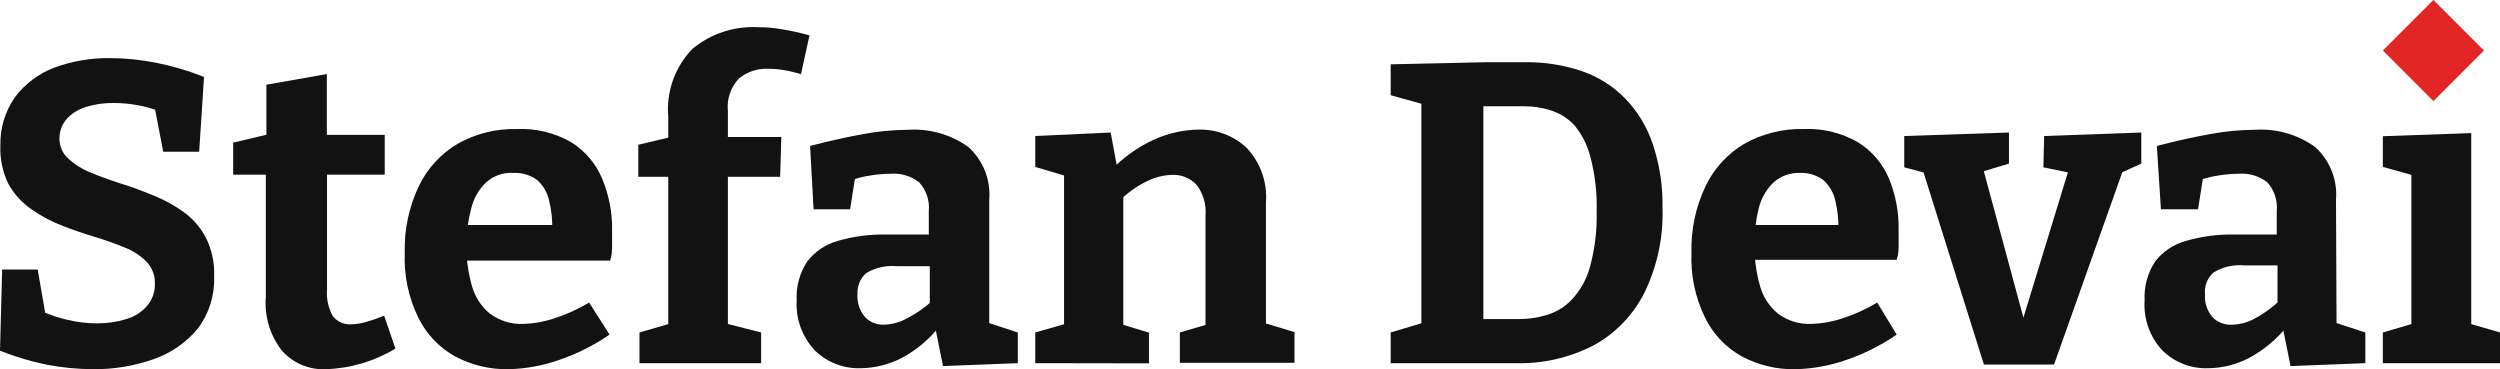
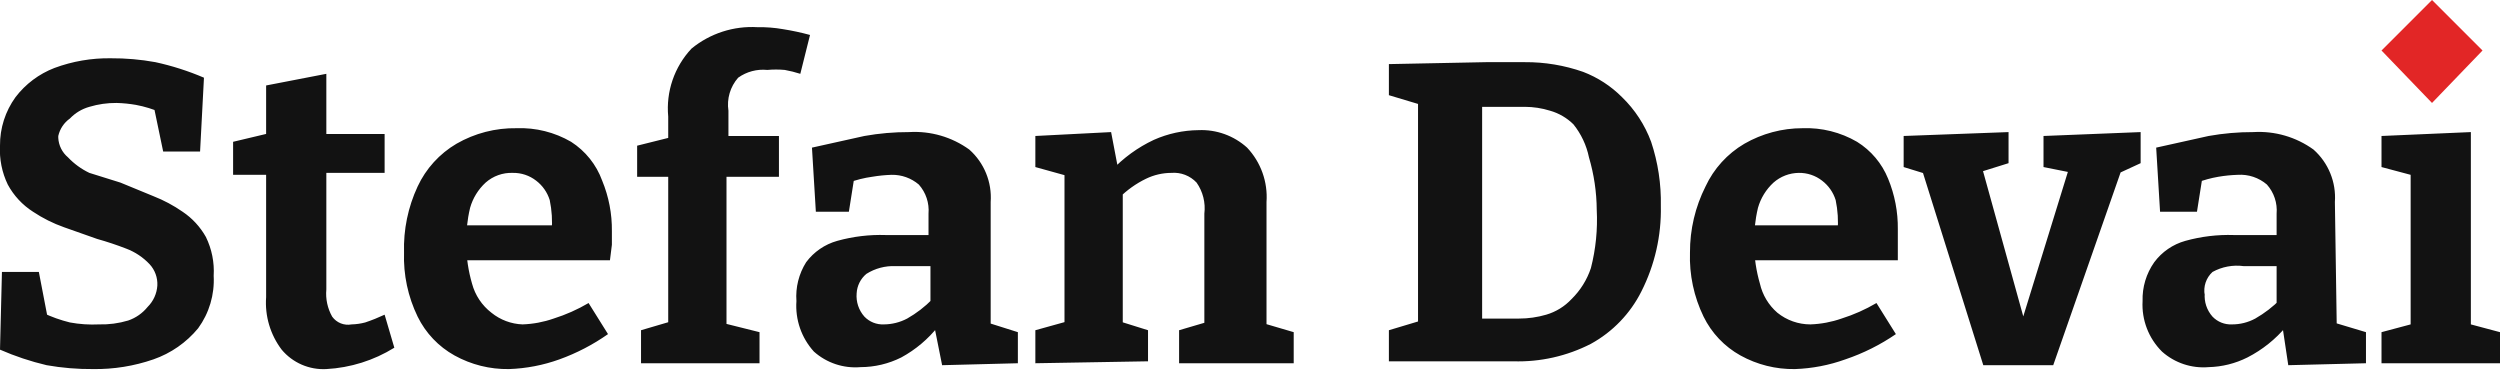
- <svg xmlns="http://www.w3.org/2000/svg" viewBox="0 0 128.66 18.98">
-   <defs>
-     <style>.cls-1{fill:#121212;}.cls-2{fill:#e22626;}</style>
-   </defs>
-   <g id="Layer_2" data-name="Layer 2">
-     <g id="Layer_1-2" data-name="Layer 1">
-       <path class="cls-1" d="M3.06,7.1A1.37,1.37,0,0,0,3.5,8.15a3.72,3.72,0,0,0,1.14.72q.71.3,1.56.57c.58.18,1.14.39,1.7.62a7.28,7.28,0,0,1,1.55.85,3.79,3.79,0,0,1,1.14,1.31,4.09,4.09,0,0,1,.43,2,4.2,4.2,0,0,1-.84,2.69,5.15,5.15,0,0,1-2.26,1.57A9.12,9.12,0,0,1,4.8,19a13.15,13.15,0,0,1-2.39-.23A14.06,14.06,0,0,1,0,18.05l.11-4.18H1.94l.46,2.66L2.11,16a7.2,7.2,0,0,0,1.4.47A6.55,6.55,0,0,0,5,16.64a4.81,4.81,0,0,0,1.5-.22,2.23,2.23,0,0,0,1.07-.68,1.67,1.67,0,0,0,.4-1.14,1.54,1.54,0,0,0-.42-1.12,3.17,3.17,0,0,0-1.13-.74,16.38,16.38,0,0,0-1.55-.55c-.56-.17-1.12-.36-1.68-.58a7.16,7.16,0,0,1-1.57-.84A3.8,3.8,0,0,1,.44,9.48a4.11,4.11,0,0,1-.42-2A4.16,4.16,0,0,1,.77,5a4.56,4.56,0,0,1,2-1.51,8,8,0,0,1,2.89-.5,12.37,12.37,0,0,1,2.37.24,13.83,13.83,0,0,1,2.47.73l-.25,3.85H8.4l-.46-2.4.35.35a5.91,5.91,0,0,0-1.17-.34,6.75,6.75,0,0,0-1.27-.12,4.65,4.65,0,0,0-1.38.19,2.22,2.22,0,0,0-1,.59A1.52,1.52,0,0,0,3.06,7.1Z" />
-       <path class="cls-1" d="M16.76,19A2.83,2.83,0,0,1,14.47,18a4,4,0,0,1-.79-2.72V8.59l.4.4H12V7.34l2.15-.51-.44.53v-3l3.11-.55V7.36l-.33-.42H19.8l0,2.05h-3.3l.33-.4v6.32a2.38,2.38,0,0,0,.3,1.36,1.09,1.09,0,0,0,.93.42,3,3,0,0,0,.78-.12,9.4,9.4,0,0,0,.93-.32l.58,1.69A7.37,7.37,0,0,1,16.76,19Z" />
-       <path class="cls-1" d="M26.2,19a5.61,5.61,0,0,1-2.8-.67,4.59,4.59,0,0,1-1.88-2A6.94,6.94,0,0,1,20.83,13a7.49,7.49,0,0,1,.72-3.41,5.09,5.09,0,0,1,2-2.19,5.94,5.94,0,0,1,3.06-.76,5.17,5.17,0,0,1,2.79.68A4.06,4.06,0,0,1,31,9.22a6.59,6.59,0,0,1,.5,2.65c0,.25,0,.49,0,.74s0,.51-.1.8h-8V11.58h5.41l-.39.29a5.64,5.64,0,0,0-.16-1.55,2,2,0,0,0-.61-1.05,1.88,1.88,0,0,0-1.21-.37A1.92,1.92,0,0,0,25,9.4a2.75,2.75,0,0,0-.75,1.33A7.48,7.48,0,0,0,24,12.57a7.56,7.56,0,0,0,.28,2.12,2.82,2.82,0,0,0,.93,1.45,2.69,2.69,0,0,0,1.72.53,5.44,5.44,0,0,0,1.58-.28,8.7,8.7,0,0,0,1.81-.82l1.05,1.65a10.64,10.64,0,0,1-2.61,1.31A8.48,8.48,0,0,1,26.2,19Z" />
-       <path class="cls-1" d="M32.91,18.69V17.11l1.76-.51-.28.33V8.77l.28.33H32.85V7.45L34.74,7l-.35.47V6a4.47,4.47,0,0,1,1.25-3.49A4.87,4.87,0,0,1,39,1.4a6.85,6.85,0,0,1,1.26.11,12.87,12.87,0,0,1,1.4.31l-.44,2a6.34,6.34,0,0,0-.86-.21,4.92,4.92,0,0,0-.84-.07,2.2,2.2,0,0,0-1.48.49,2.1,2.1,0,0,0-.58,1.68V7.43l-.4-.38h3.15L40.15,9.1h-3l.31-.33v8.16l-.29-.33,2,.51v1.58Z" />
-       <path class="cls-1" d="M50.91,17.13l-.42-.64,1.89.62v1.58l-3.85.15-.42-2.09.22.07a6.21,6.21,0,0,1-1.92,1.6,4.72,4.72,0,0,1-2.12.53,3.23,3.23,0,0,1-2.34-.9A3.47,3.47,0,0,1,41,15.46a3.34,3.34,0,0,1,.54-2,3,3,0,0,1,1.57-1.06,8.35,8.35,0,0,1,2.51-.33H48l-.2.24V10.86a1.91,1.91,0,0,0-.5-1.48,2.12,2.12,0,0,0-1.44-.44,7.31,7.31,0,0,0-1,.08,5.65,5.65,0,0,0-1.13.28l.31-.36-.29,1.83H41.87l-.18-3.26c1-.26,1.91-.46,2.74-.61a12.87,12.87,0,0,1,2.28-.22,4.81,4.81,0,0,1,3.12.88,3.3,3.3,0,0,1,1.08,2.73Zm-6.78-2a1.64,1.64,0,0,0,.39,1.19,1.27,1.27,0,0,0,.95.39,2.58,2.58,0,0,0,1.25-.35A5.89,5.89,0,0,0,48,15.46l-.15.52v-2.5l.22.22H46.16a2.6,2.6,0,0,0-1.59.36A1.36,1.36,0,0,0,44.13,15.17Z" />
-       <path class="cls-1" d="M53.28,18.69V17.11l1.85-.53-.37.44V8.64l.37.5-1.85-.55V7l3.88-.18.39,2.11-.39-.15a7.2,7.2,0,0,1,2.24-1.6,5.75,5.75,0,0,1,2.27-.51,3.49,3.49,0,0,1,2.48.93,3.69,3.69,0,0,1,1,2.83V17l-.29-.44,1.76.53v1.58H60.72V17.11l1.67-.49-.35.46v-6a2.26,2.26,0,0,0-.47-1.58A1.63,1.63,0,0,0,60.32,9,3.08,3.08,0,0,0,59,9.34a5.11,5.11,0,0,0-1.39,1l.2-.46v7.21l-.29-.46,1.61.49v1.58Z" />
-       <path class="cls-1" d="M78.5,3.2a8.88,8.88,0,0,1,2.91.46,5.74,5.74,0,0,1,2.23,1.41,6.22,6.22,0,0,1,1.42,2.35,9.75,9.75,0,0,1,.5,3.26,9.3,9.3,0,0,1-.94,4.4A6.31,6.31,0,0,1,82,17.78a8.24,8.24,0,0,1-4,.91H71.57V17.11l2-.6-.42.64V4.83l.47.64L71.57,4.9V3.31l5-.11Zm-.31,13.22a4.92,4.92,0,0,0,1.41-.21,2.89,2.89,0,0,0,1.28-.78,4,4,0,0,0,.94-1.67,9.92,9.92,0,0,0,.35-2.9,9.78,9.78,0,0,0-.33-2.81A4,4,0,0,0,81,6.42a2.82,2.82,0,0,0-1.22-.75,4.43,4.43,0,0,0-1.33-.2H75.86L76.34,5V16.91l-.48-.49Z" />
-       <path class="cls-1" d="M92.42,19a5.61,5.61,0,0,1-2.8-.67,4.59,4.59,0,0,1-1.88-2A6.94,6.94,0,0,1,87.05,13a7.49,7.49,0,0,1,.72-3.41,5.09,5.09,0,0,1,2-2.19,5.94,5.94,0,0,1,3.06-.76,5.17,5.17,0,0,1,2.79.68,4.06,4.06,0,0,1,1.59,1.86,6.59,6.59,0,0,1,.5,2.65c0,.25,0,.49,0,.74s0,.51-.1.8h-8V11.58H95l-.39.29a5.64,5.64,0,0,0-.16-1.55,2,2,0,0,0-.61-1.05,1.88,1.88,0,0,0-1.21-.37,1.92,1.92,0,0,0-1.37.5,2.75,2.75,0,0,0-.75,1.33,7.48,7.48,0,0,0-.22,1.84,7.56,7.56,0,0,0,.28,2.12,2.82,2.82,0,0,0,.93,1.45,2.69,2.69,0,0,0,1.72.53,5.44,5.44,0,0,0,1.58-.28,8.7,8.7,0,0,0,1.81-.82l1,1.65A10.64,10.64,0,0,1,95,18.53,8.48,8.48,0,0,1,92.42,19Z" />
-       <path class="cls-1" d="M105.2,7l5-.18V8.42L108.92,9l.42-.47-3.63,10.23H102.1L98.91,8.61l.44.36L98,8.61V7l5.39-.18V8.42l-1.6.48.22-.4,2.24,8.28H104l2.48-8.1.18.24-1.5-.31Z" />
-       <path class="cls-1" d="M120.25,17.13l-.42-.64,1.9.62v1.58l-3.85.15-.42-2.09.22.07a6.36,6.36,0,0,1-1.93,1.6,4.65,4.65,0,0,1-2.12.53,3.19,3.19,0,0,1-2.33-.9,3.43,3.43,0,0,1-.93-2.59,3.34,3.34,0,0,1,.54-2,3,3,0,0,1,1.58-1.06,8.28,8.28,0,0,1,2.5-.33h2.38l-.2.24V10.86a1.91,1.91,0,0,0-.49-1.48,2.12,2.12,0,0,0-1.44-.44,7.19,7.19,0,0,0-1,.08,5.91,5.91,0,0,0-1.14.28l.31-.36-.29,1.83h-1.91L111,7.51c1-.26,1.91-.46,2.74-.61a12.87,12.87,0,0,1,2.28-.22,4.79,4.79,0,0,1,3.12.88,3.3,3.3,0,0,1,1.08,2.73Zm-6.77-2a1.64,1.64,0,0,0,.38,1.19,1.3,1.3,0,0,0,1,.39,2.55,2.55,0,0,0,1.24-.35,5.94,5.94,0,0,0,1.27-.94l-.16.52v-2.5l.22.22H115.5a2.56,2.56,0,0,0-1.58.36A1.33,1.33,0,0,0,113.48,15.17Z" />
-       <polygon class="cls-1" points="127.18 6.85 122.63 7.01 122.63 8.59 124.1 9 124.1 16.68 122.63 17.11 122.63 18.69 128.66 18.69 128.66 17.11 127.18 16.68 127.18 6.85" />
-       <rect class="cls-2" x="123.39" y="0.76" width="3.68" height="3.68" transform="translate(38.52 -87.79) rotate(45)" />
+ <svg xmlns="http://www.w3.org/2000/svg" viewBox="0 0 128.7 19">
+   <g data-name="Layer 2">
+     <g data-name="Layer 1">
+       <path fill="#121212" d="M3 7.1a1.4 1.4 0 0 0 .5 1 3.7 3.7 0 0 0 1.1.8l1.6.5 1.7.7a7.3 7.3 0 0 1 1.5.8 3.8 3.8 0 0 1 1.2 1.3 4 4 0 0 1 .4 2 4.2 4.2 0 0 1-.8 2.7 5.2 5.2 0 0 1-2.3 1.6 9.1 9.1 0 0 1-3.1.5 13.2 13.2 0 0 1-2.4-.2A14 14 0 0 1 0 18l.1-4H2l.5 2.6-.3-.5a7.2 7.2 0 0 0 1.4.5 6.5 6.5 0 0 0 1.5.1 4.8 4.8 0 0 0 1.5-.2 2.2 2.2 0 0 0 1-.7 1.7 1.7 0 0 0 .5-1.1 1.5 1.5 0 0 0-.4-1.1 3.2 3.2 0 0 0-1.2-.8 16.4 16.4 0 0 0-1.5-.5l-1.7-.6a7.2 7.2 0 0 1-1.6-.8A3.8 3.8 0 0 1 .4 9.5a4.1 4.1 0 0 1-.4-2A4.2 4.2 0 0 1 .8 5a4.6 4.6 0 0 1 2-1.5A8 8 0 0 1 5.7 3a12.4 12.4 0 0 1 2.3.2 13.8 13.8 0 0 1 2.5.8l-.2 3.8H8.4l-.5-2.4.4.4A6 6 0 0 0 7 5.4a6.8 6.8 0 0 0-1-.1 4.7 4.7 0 0 0-1.4.2 2.2 2.2 0 0 0-1 .6A1.5 1.5 0 0 0 3 7ZM16.8 19a2.8 2.8 0 0 1-2.3-1 4 4 0 0 1-.8-2.7V8.6l.4.4H12V7.3l2.1-.5-.4.6v-3l3.1-.6v3.6l-.3-.5h3.3v2h-3.3l.3-.3v6.3a2.4 2.4 0 0 0 .3 1.4 1 1 0 0 0 1 .4 3 3 0 0 0 .7-.1 9.4 9.4 0 0 0 1-.4l.5 1.7a7.4 7.4 0 0 1-3.5 1.1Zm9.4 0a5.6 5.6 0 0 1-2.8-.7 4.6 4.6 0 0 1-1.9-2 7 7 0 0 1-.7-3.3 7.5 7.5 0 0 1 .7-3.4 5 5 0 0 1 2-2.2 6 6 0 0 1 3.1-.8 5.2 5.2 0 0 1 2.8.7 4 4 0 0 1 1.6 2 6.6 6.6 0 0 1 .5 2.6v.7l-.1.8h-8v-1.8h5.4l-.4.3a5.6 5.6 0 0 0-.1-1.6 2 2 0 0 0-.7-1 1.9 1.9 0 0 0-1.2-.4 2 2 0 0 0-1.4.5 2.8 2.8 0 0 0-.8 1.3 7.5 7.5 0 0 0-.2 1.9 7.6 7.6 0 0 0 .3 2 2.8 2.8 0 0 0 1 1.5 2.7 2.7 0 0 0 1.6.6 5.4 5.4 0 0 0 1.6-.3 8.7 8.7 0 0 0 1.8-.8l1 1.6a10.6 10.6 0 0 1-2.5 1.3 8.5 8.5 0 0 1-2.6.5Zm6.8-.3V17l1.7-.5-.3.3v-8l.3.3h-1.9V7.5l2-.5-.4.5V6a4.5 4.5 0 0 1 1.2-3.5A4.9 4.9 0 0 1 39 1.4a6.8 6.8 0 0 1 1.3.1 12.9 12.9 0 0 1 1.4.3l-.5 2a6.3 6.3 0 0 0-.8-.2 5 5 0 0 0-.9 0A2.2 2.2 0 0 0 38 4a2.1 2.1 0 0 0-.5 1.7v1.7L37 7h3.1v2.1h-3l.3-.3v8.1l-.3-.3 2 .5v1.6Zm18-1.6-.5-.6 1.9.6v1.6l-3.9.1-.4-2h.2a6.2 6.2 0 0 1-1.9 1.6 4.7 4.7 0 0 1-2.1.5 3.2 3.2 0 0 1-2.4-.8 3.5 3.5 0 0 1-.9-2.6 3.3 3.3 0 0 1 .5-2 3 3 0 0 1 1.6-1.1 8.3 8.3 0 0 1 2.5-.3H48l-.2.2V11a2 2 0 0 0-.5-1.5 2.1 2.1 0 0 0-1.4-.5 7.3 7.3 0 0 0-1 .1 5.7 5.7 0 0 0-1.2.3L44 9l-.3 1.9H42l-.2-3.3 2.7-.6a12.9 12.9 0 0 1 2.3-.2 4.8 4.8 0 0 1 3.1.9 3.3 3.3 0 0 1 1.1 2.7Zm-6.9-2a1.6 1.6 0 0 0 .4 1.2 1.3 1.3 0 0 0 1 .4 2.6 2.6 0 0 0 1.2-.3 5.9 5.9 0 0 0 1.3-1l-.1.6v-2.5l.2.2h-2a2.6 2.6 0 0 0-1.5.4 1.4 1.4 0 0 0-.5 1Zm9.2 3.6V17l1.8-.5-.3.4V8.6l.3.5-1.8-.5V7l3.9-.2.4 2.1-.4-.1a7.2 7.2 0 0 1 2.2-1.6 5.8 5.8 0 0 1 2.3-.5 3.5 3.5 0 0 1 2.5.9 3.7 3.7 0 0 1 1 2.8V17l-.3-.4 1.7.5v1.6h-5.9V17l1.7-.5-.4.5v-6a2.3 2.3 0 0 0-.4-1.6 1.6 1.6 0 0 0-1.3-.5 3 3 0 0 0-1.3.3 5.1 5.1 0 0 0-1.4 1l.2-.4V17l-.3-.5 1.6.5v1.6ZM78.5 3.2a8.9 8.9 0 0 1 3 .5 5.7 5.7 0 0 1 2 1.3A6.2 6.2 0 0 1 85 7.3a9.8 9.8 0 0 1 .5 3.3 9.3 9.3 0 0 1-1 4.4 6.3 6.3 0 0 1-2.6 2.7 8.2 8.2 0 0 1-4 .9h-6.4V17l2-.6-.5.6V4.8l.5.7-2-.6V3.3l5-.1Zm-.3 13.2a5 5 0 0 0 1.4-.2 2.9 2.9 0 0 0 1.3-.8 4 4 0 0 0 1-1.6 10 10 0 0 0 .3-3 9.8 9.8 0 0 0-.4-2.7 4 4 0 0 0-.8-1.7 2.8 2.8 0 0 0-1.2-.7 4.4 4.4 0 0 0-1.3-.2h-2.6l.4-.5v12l-.4-.6ZM92.4 19a5.6 5.6 0 0 1-2.8-.7 4.6 4.6 0 0 1-1.9-2A7 7 0 0 1 87 13a7.5 7.5 0 0 1 .8-3.4 5 5 0 0 1 2-2.2 6 6 0 0 1 3-.8 5.2 5.2 0 0 1 2.8.7 4 4 0 0 1 1.6 1.9 6.6 6.6 0 0 1 .5 2.6v1.6h-8v-1.8H95l-.4.3a5.6 5.6 0 0 0-.1-1.6 2 2 0 0 0-.7-1 1.9 1.9 0 0 0-1.2-.4 2 2 0 0 0-1.3.5 2.8 2.8 0 0 0-.8 1.3 7.5 7.5 0 0 0-.2 1.9 7.6 7.6 0 0 0 .3 2 2.8 2.8 0 0 0 .9 1.5 2.7 2.7 0 0 0 1.7.6 5.4 5.4 0 0 0 1.6-.3 8.7 8.7 0 0 0 1.8-.8l1 1.6a10.6 10.6 0 0 1-2.6 1.3 8.5 8.5 0 0 1-2.6.5Zm12.8-12 5-.2v1.6l-1.3.6.4-.5-3.6 10.3h-3.6L98.9 8.6l.4.4-1.3-.4V7l5.4-.2v1.6l-1.6.5.2-.4 2.3 8.3h-.3l2.5-8.1.2.2-1.5-.3Zm15.1 10.1-.5-.6 2 .6v1.6l-4 .1-.3-2h.2a6.4 6.4 0 0 1-2 1.6 4.7 4.7 0 0 1-2 .5 3.2 3.2 0 0 1-2.4-.8 3.4 3.4 0 0 1-1-2.6 3.3 3.3 0 0 1 .6-2 3 3 0 0 1 1.6-1.1 8.3 8.3 0 0 1 2.5-.3h2.4l-.2.2V11a2 2 0 0 0-.5-1.5 2.1 2.1 0 0 0-1.5-.5 7.2 7.2 0 0 0-1 .1 6 6 0 0 0-1.1.3l.3-.4-.3 1.9h-1.9l-.2-3.3 2.7-.6a12.9 12.9 0 0 1 2.3-.2 4.8 4.8 0 0 1 3.1.9 3.3 3.3 0 0 1 1.1 2.7Zm-6.8-2a1.6 1.6 0 0 0 .4 1.2 1.3 1.3 0 0 0 1 .4 2.5 2.5 0 0 0 1.2-.3 6 6 0 0 0 1.3-1l-.2.5v-2.5l.2.3h-1.9a2.6 2.6 0 0 0-1.6.3 1.3 1.3 0 0 0-.4 1.2Zm13.7-8.3-4.6.2v1.6l1.5.4v7.7l-1.5.4v1.6h6.1v-1.6l-1.5-.4V6.8z" />
+       <path fill="#e22626" d="m125.2 0 2.6 2.6-2.6 2.7-2.6-2.7z" />
    </g>
  </g>
</svg>
